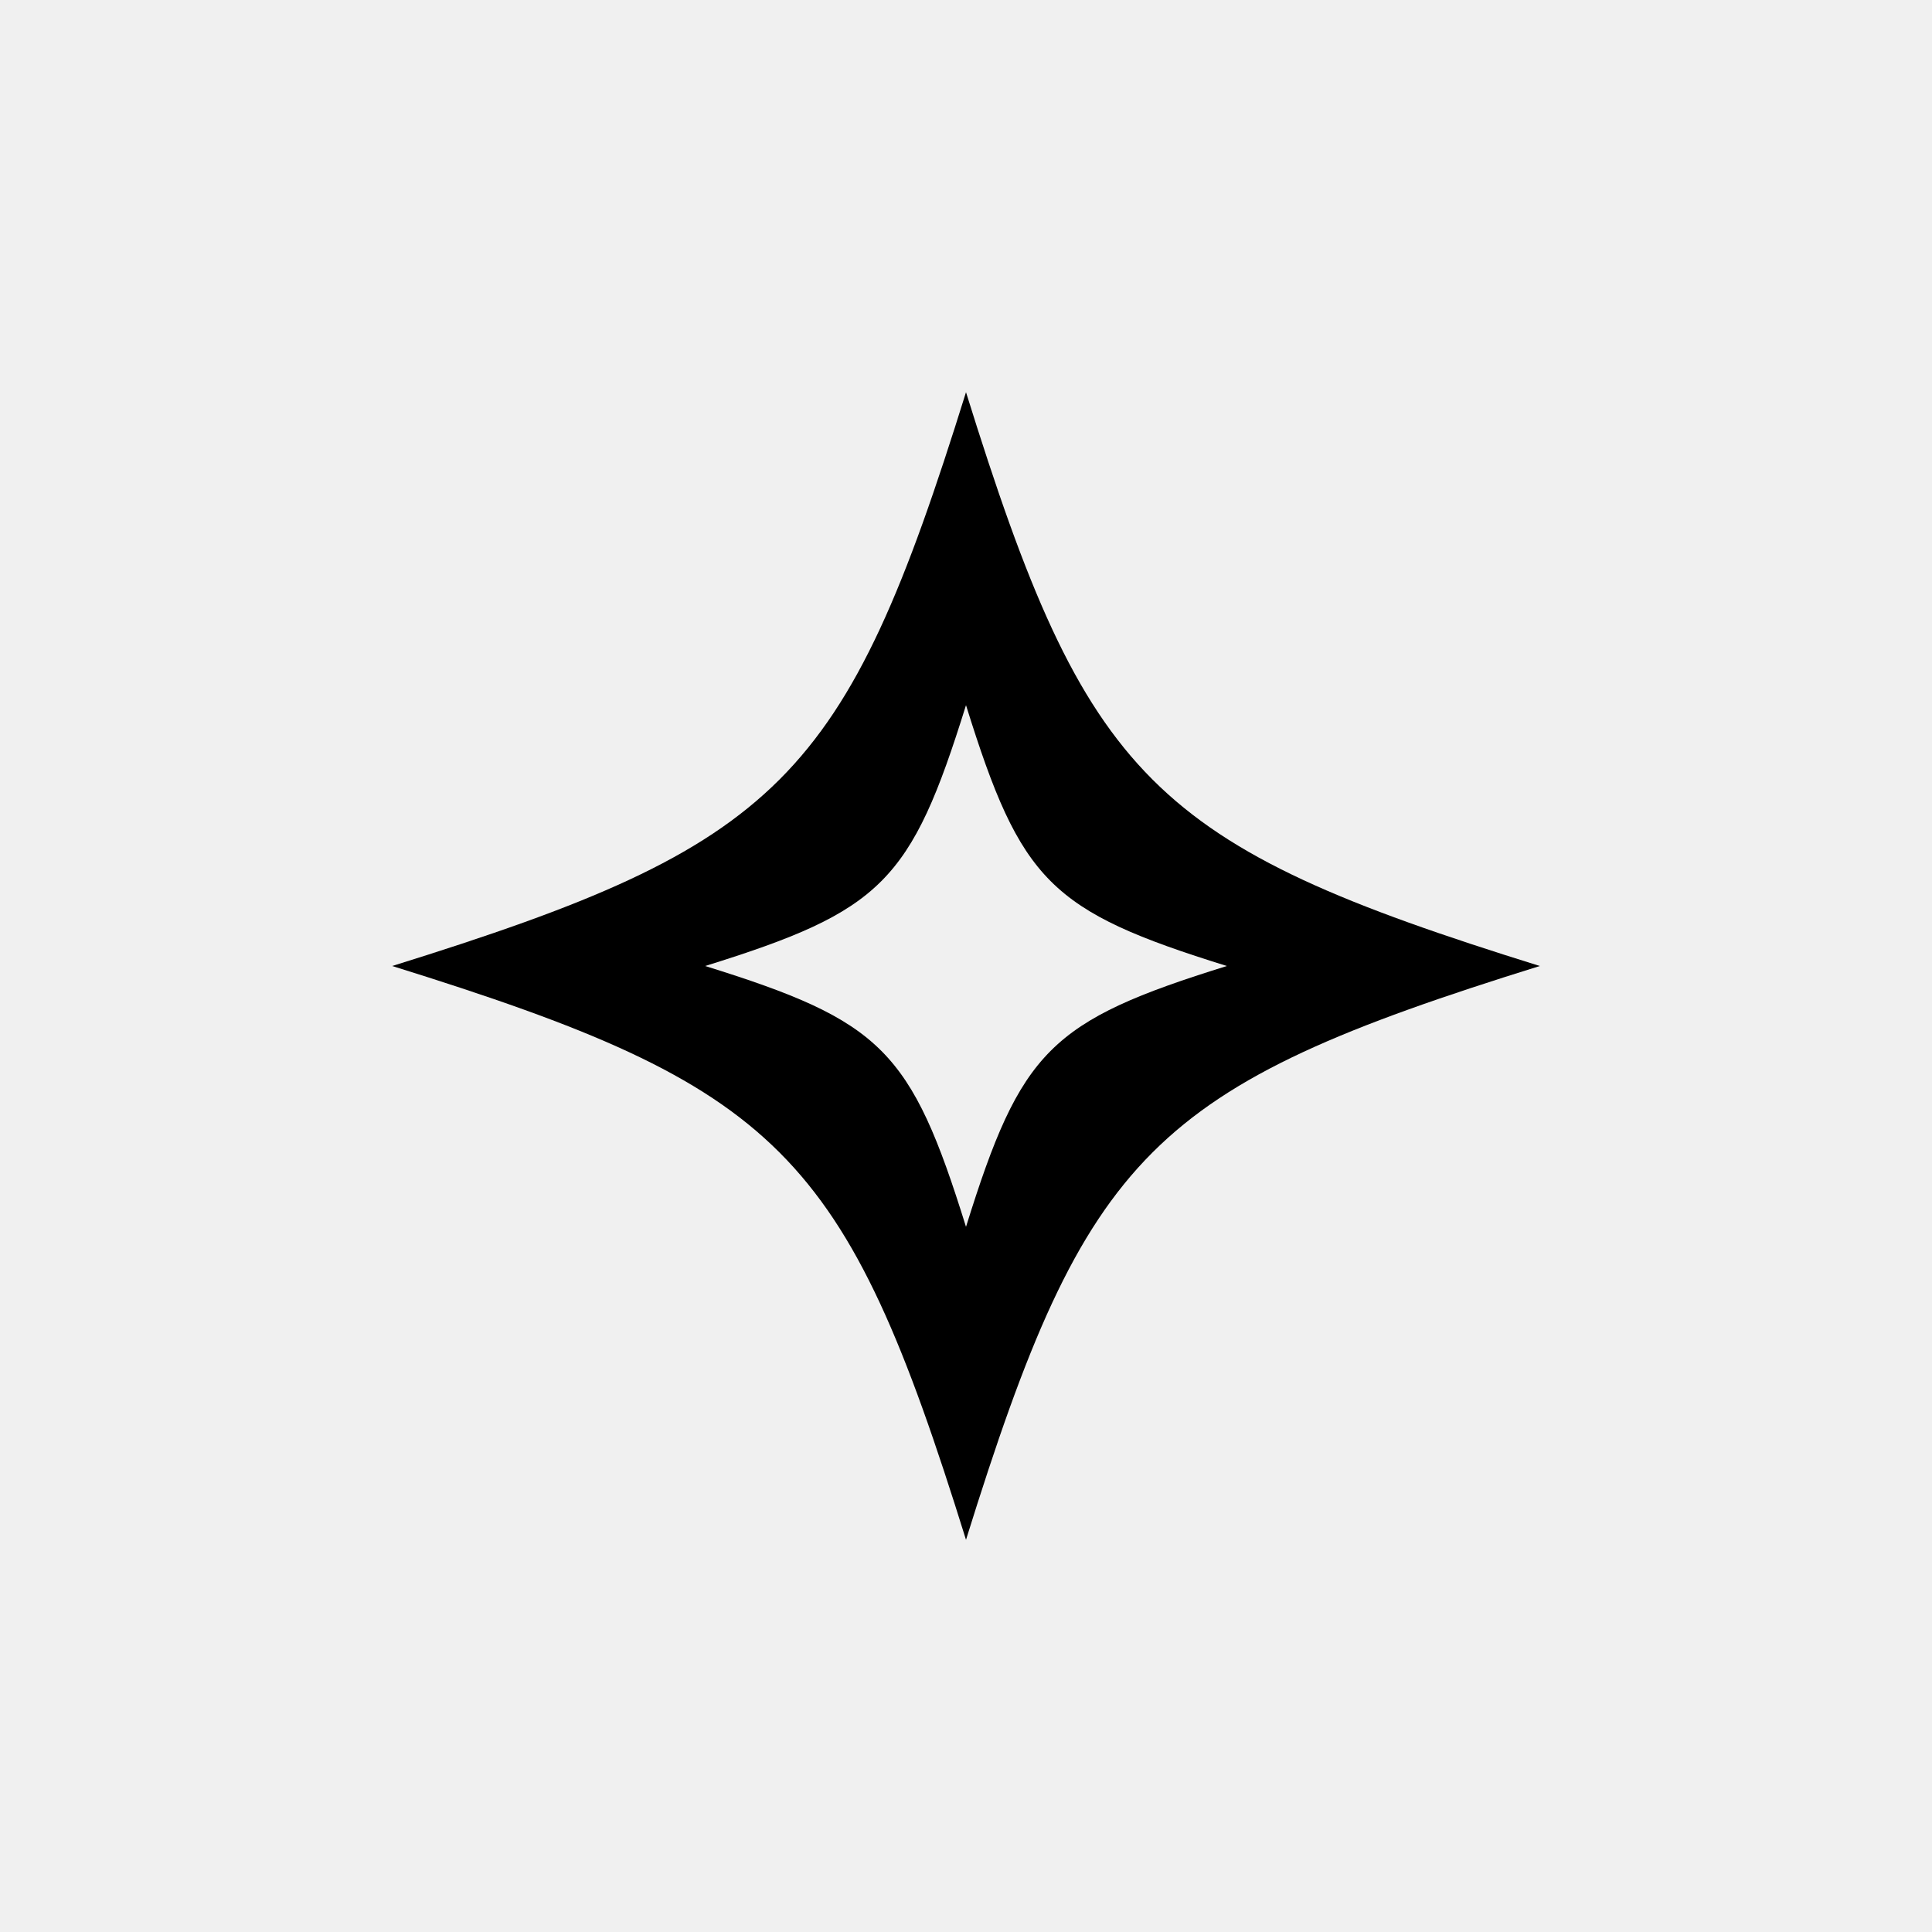
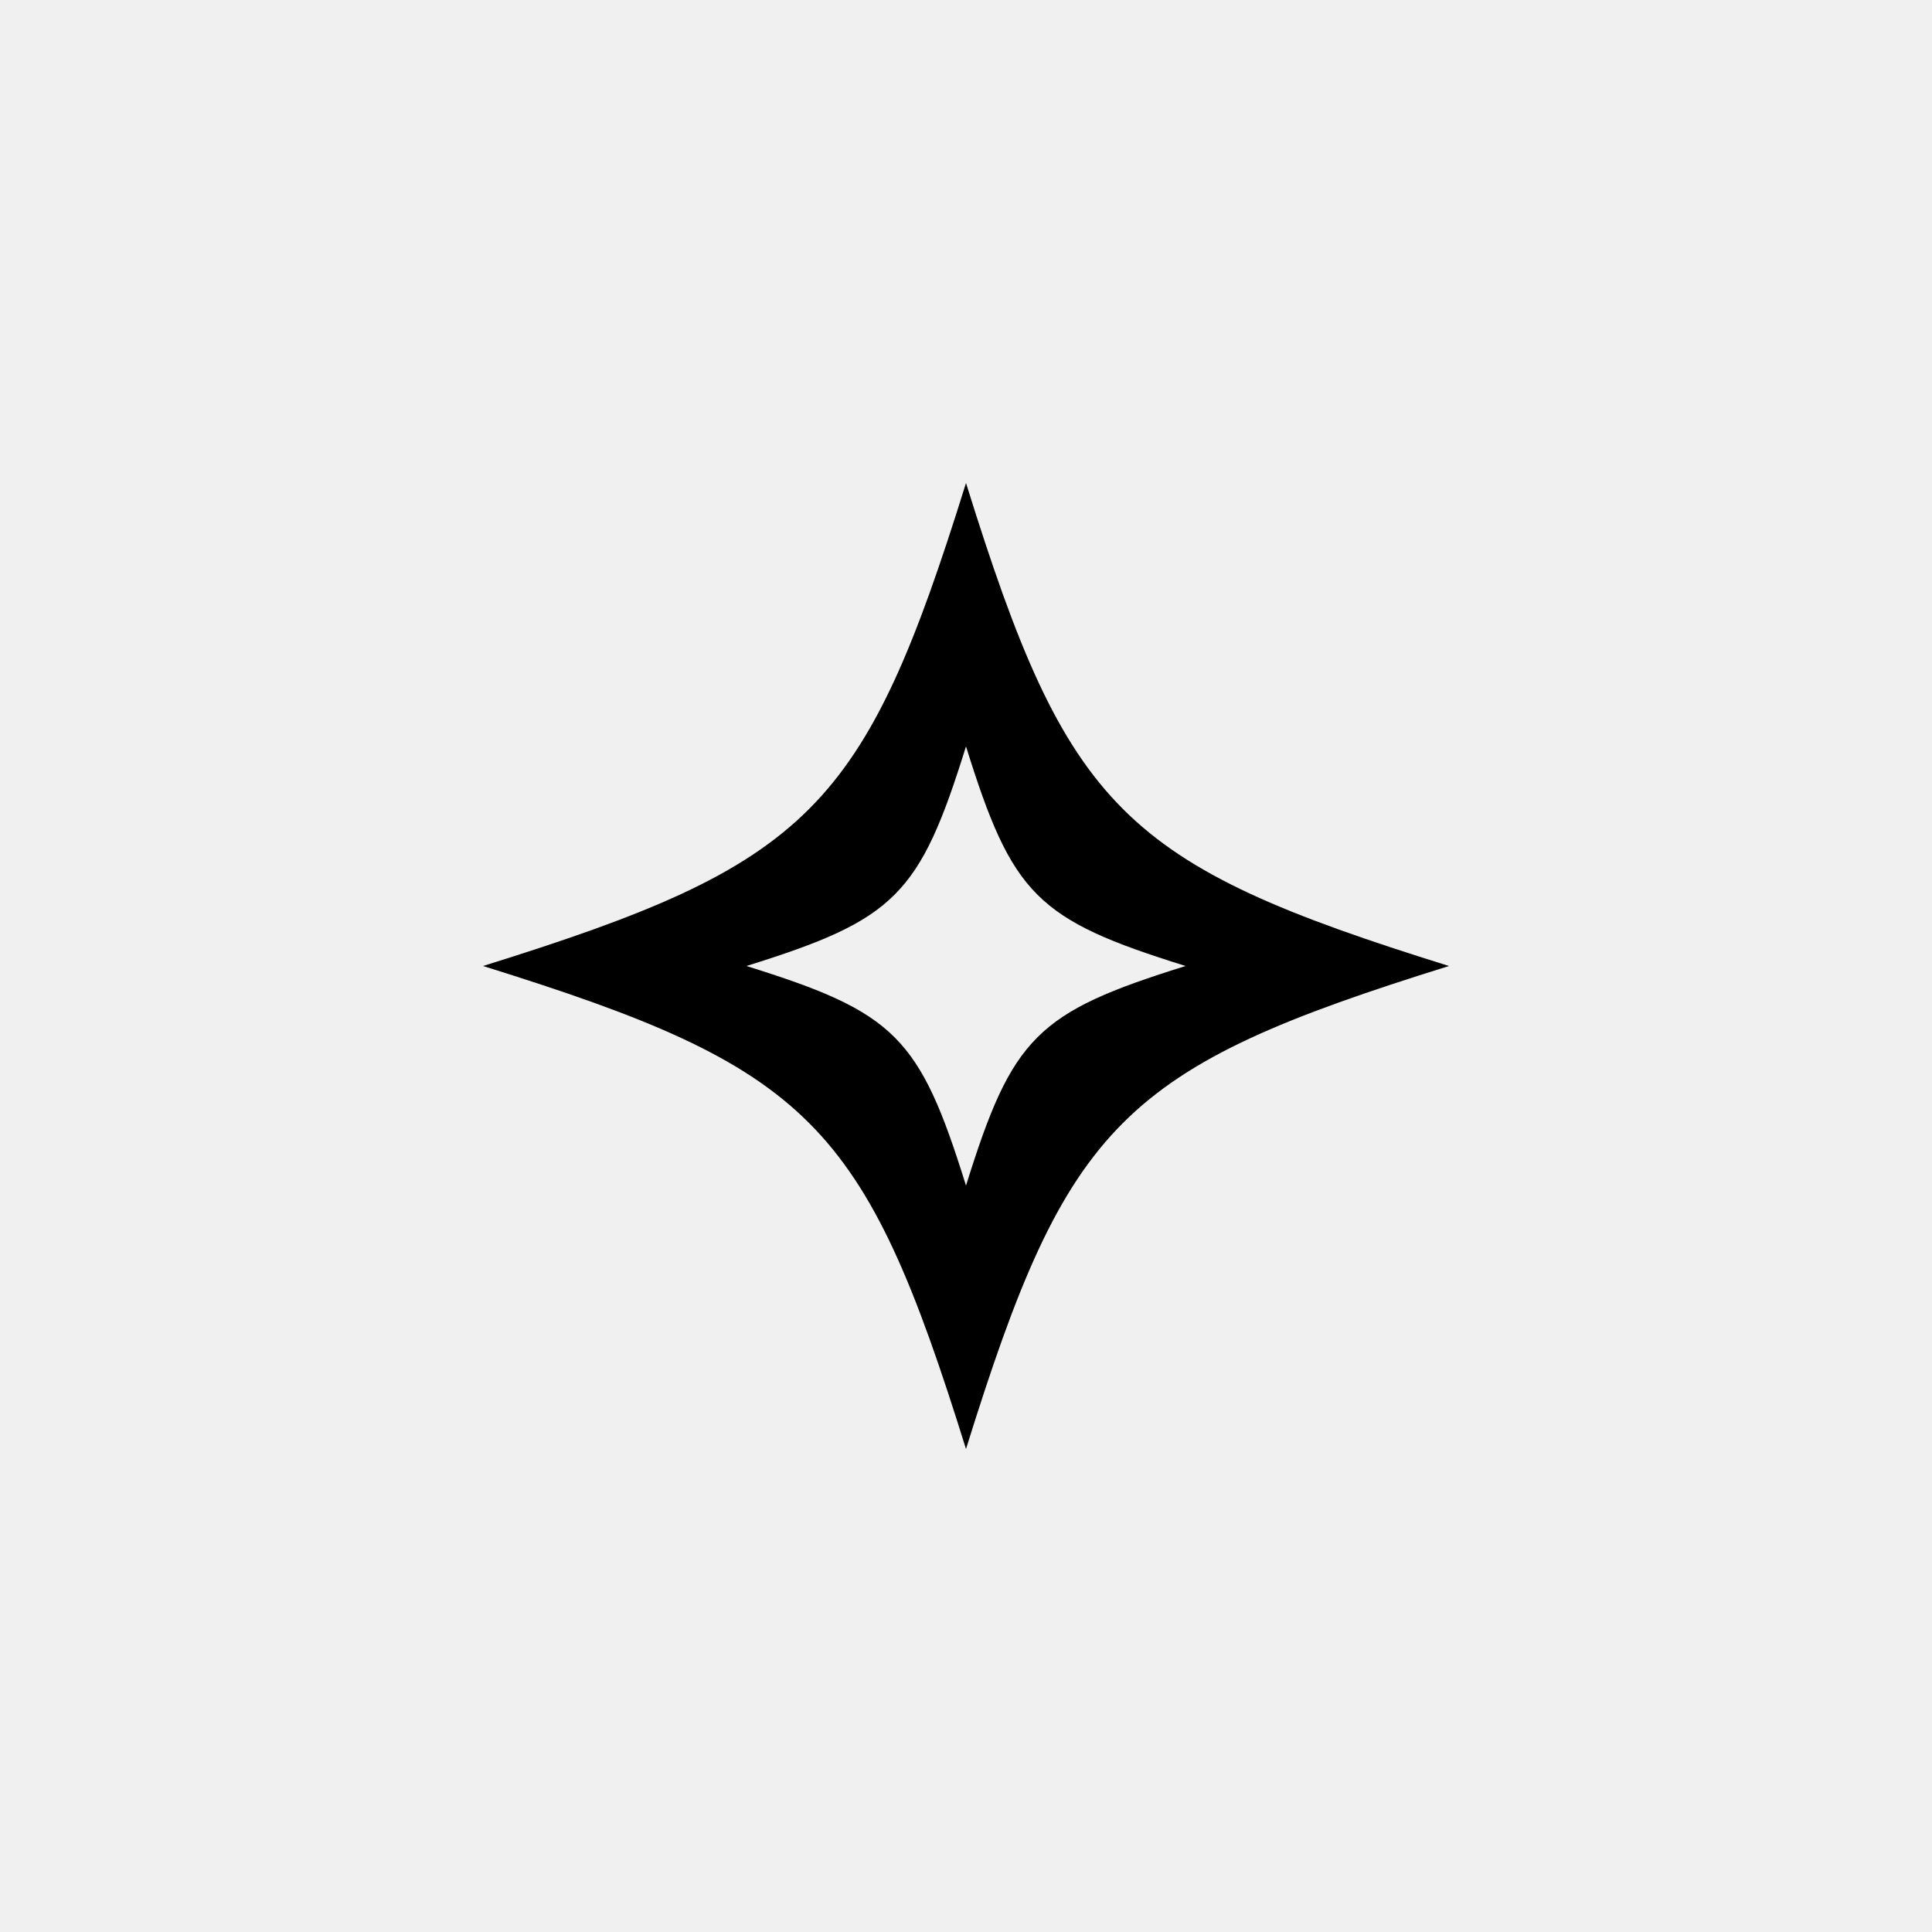
<svg xmlns="http://www.w3.org/2000/svg" viewBox="0 0 108 108">
  <defs>
    <mask id="starmask">
-       <g transform="translate(18.36 18.36) scale(.7128)">
+       <g transform="translate(24 24) scale(.60)">
        <path d="M50 5 C59.5 35.5 64.5 40.5 95 50 C64.5 59.5 59.5 64.5 50 95 C40.5 64.5 35.5 59.5 5 50 C35.5 40.5 40.5 35.5 50 5 Z" fill="white" />
      </g>
-       <g transform="translate(37.8 37.8) scale(.324)">
+       <g transform="translate(40.36 40.36) scale(.2728)">
        <path d="M50 5 C59.5 35.5 64.5 40.5 95 50 C64.5 59.5 59.5 64.5 50 95 C40.5 64.5 35.5 59.5 5 50 C35.5 40.5 40.5 35.5 50 5 Z" fill="black" />
      </g>
    </mask>
  </defs>
  <rect width="108" height="108" fill="#000000" mask="url(#starmask)" />
</svg>
